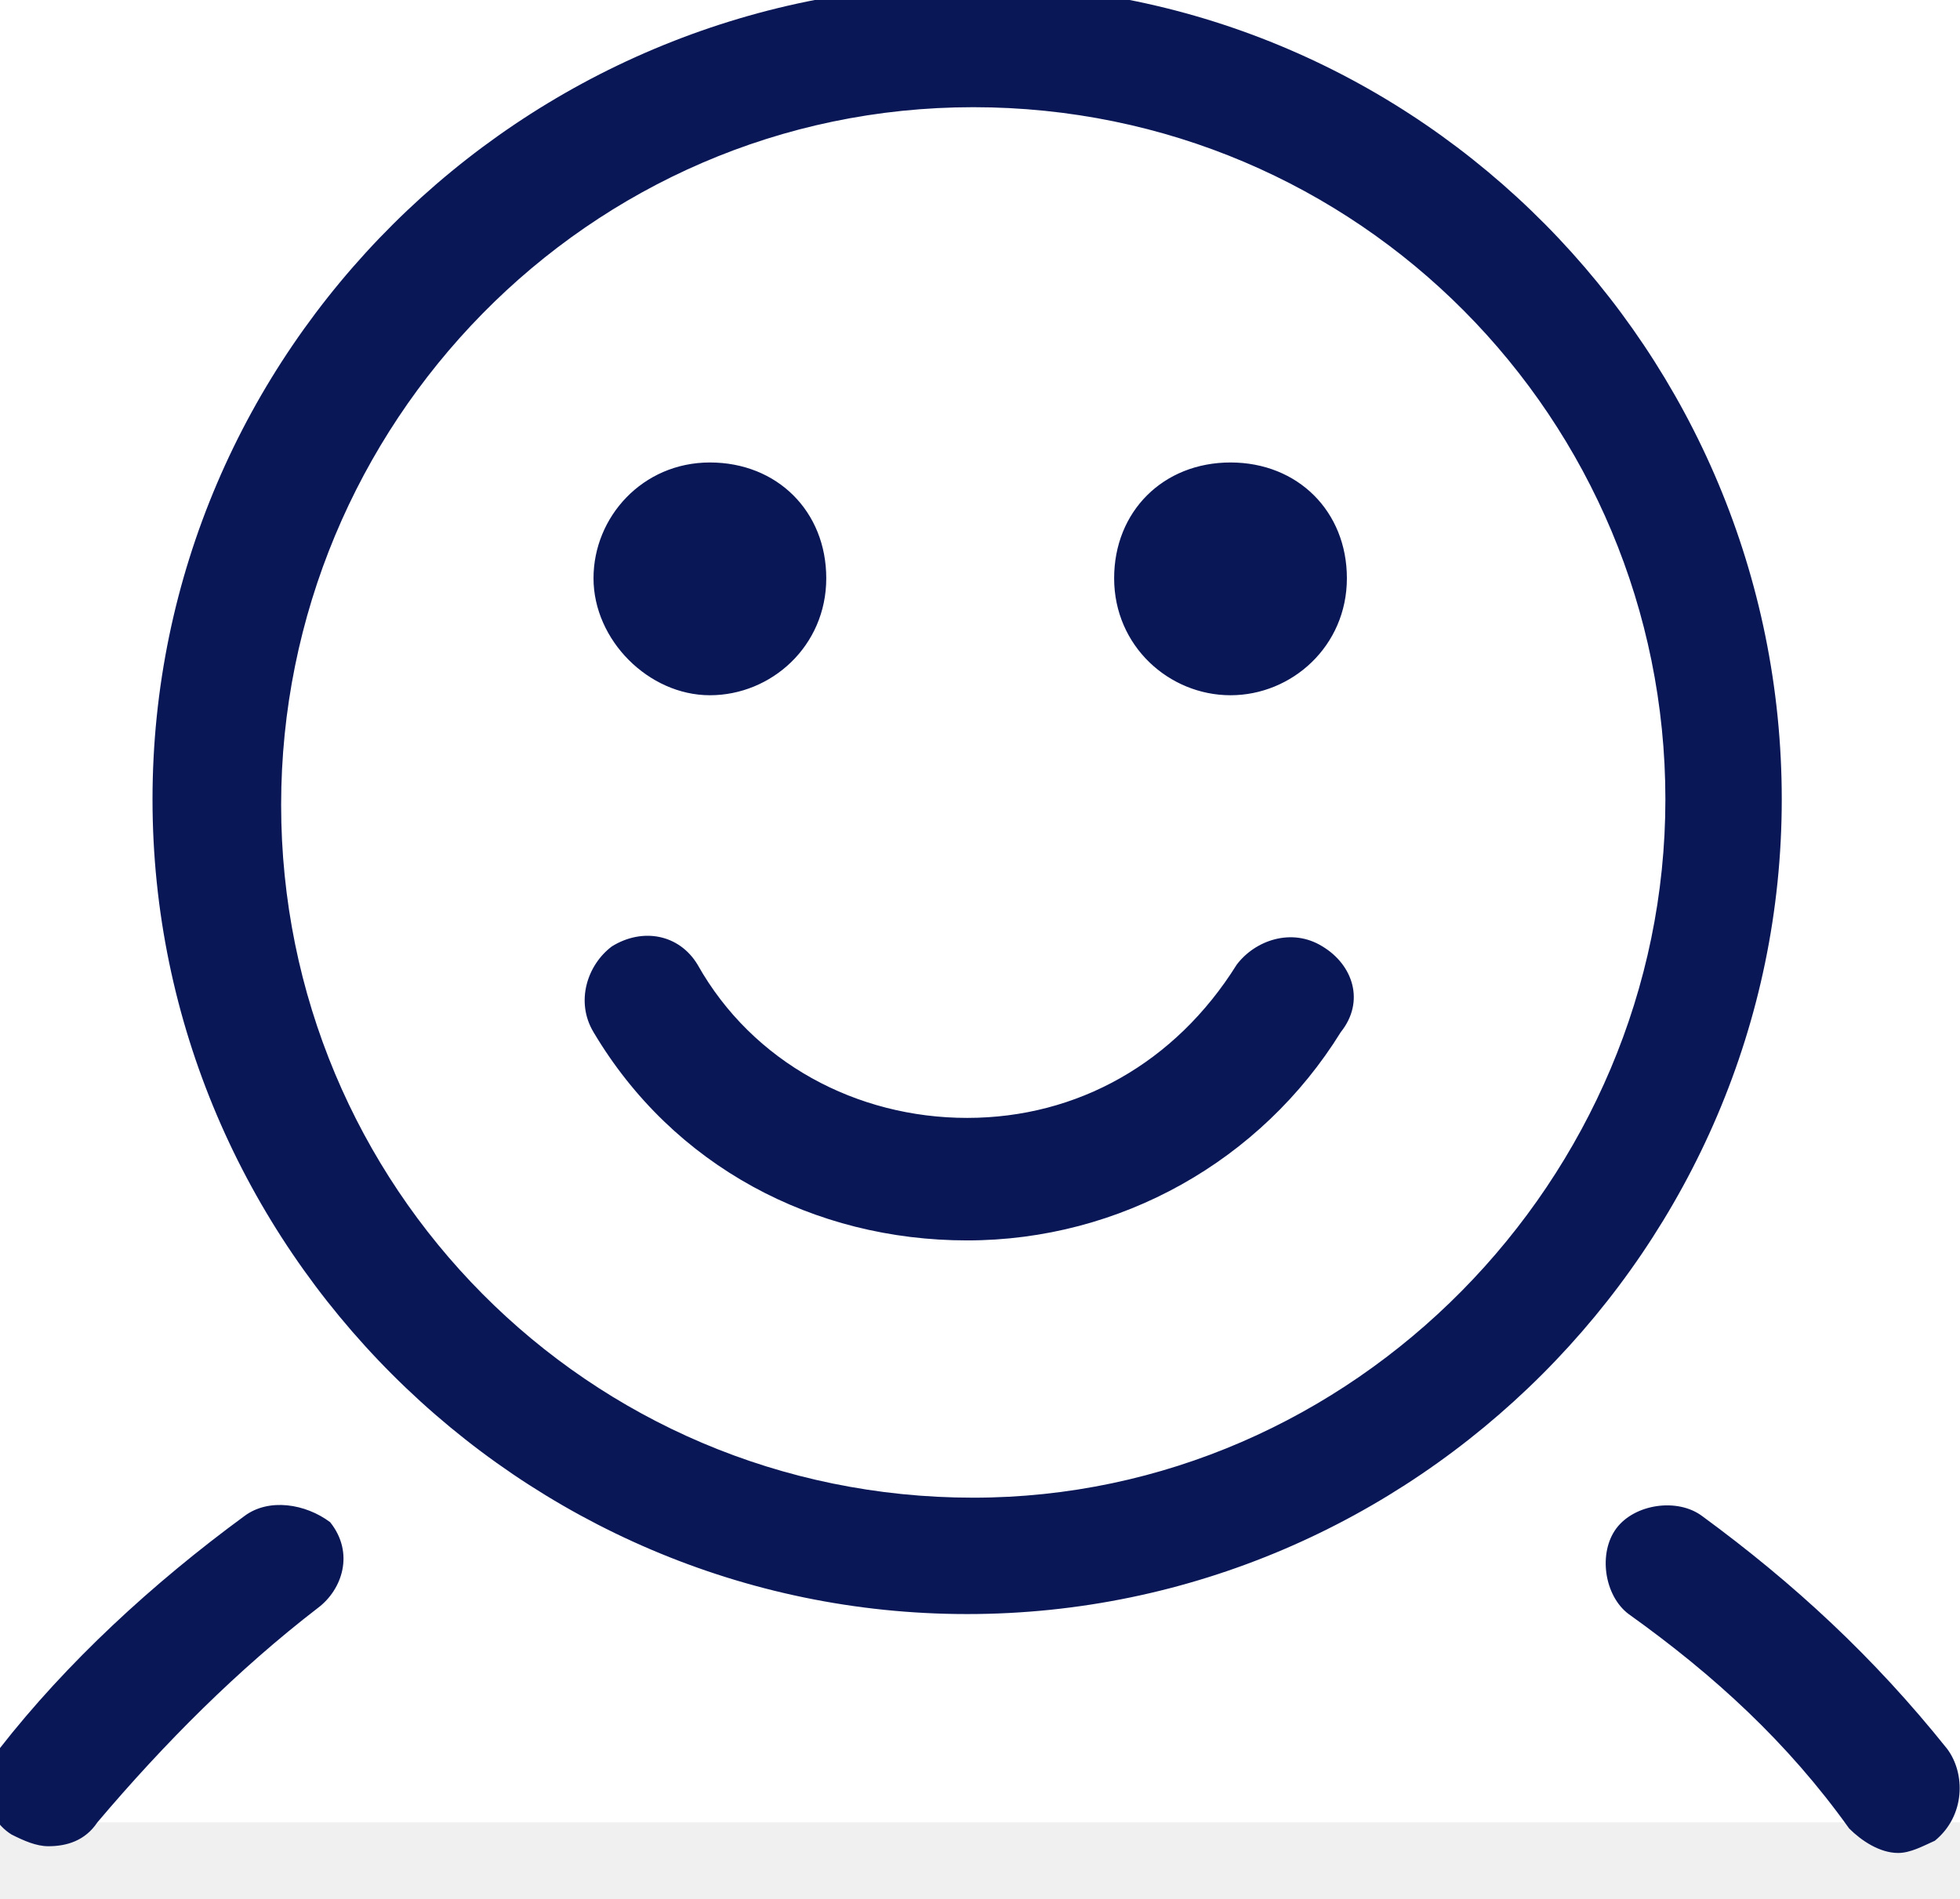
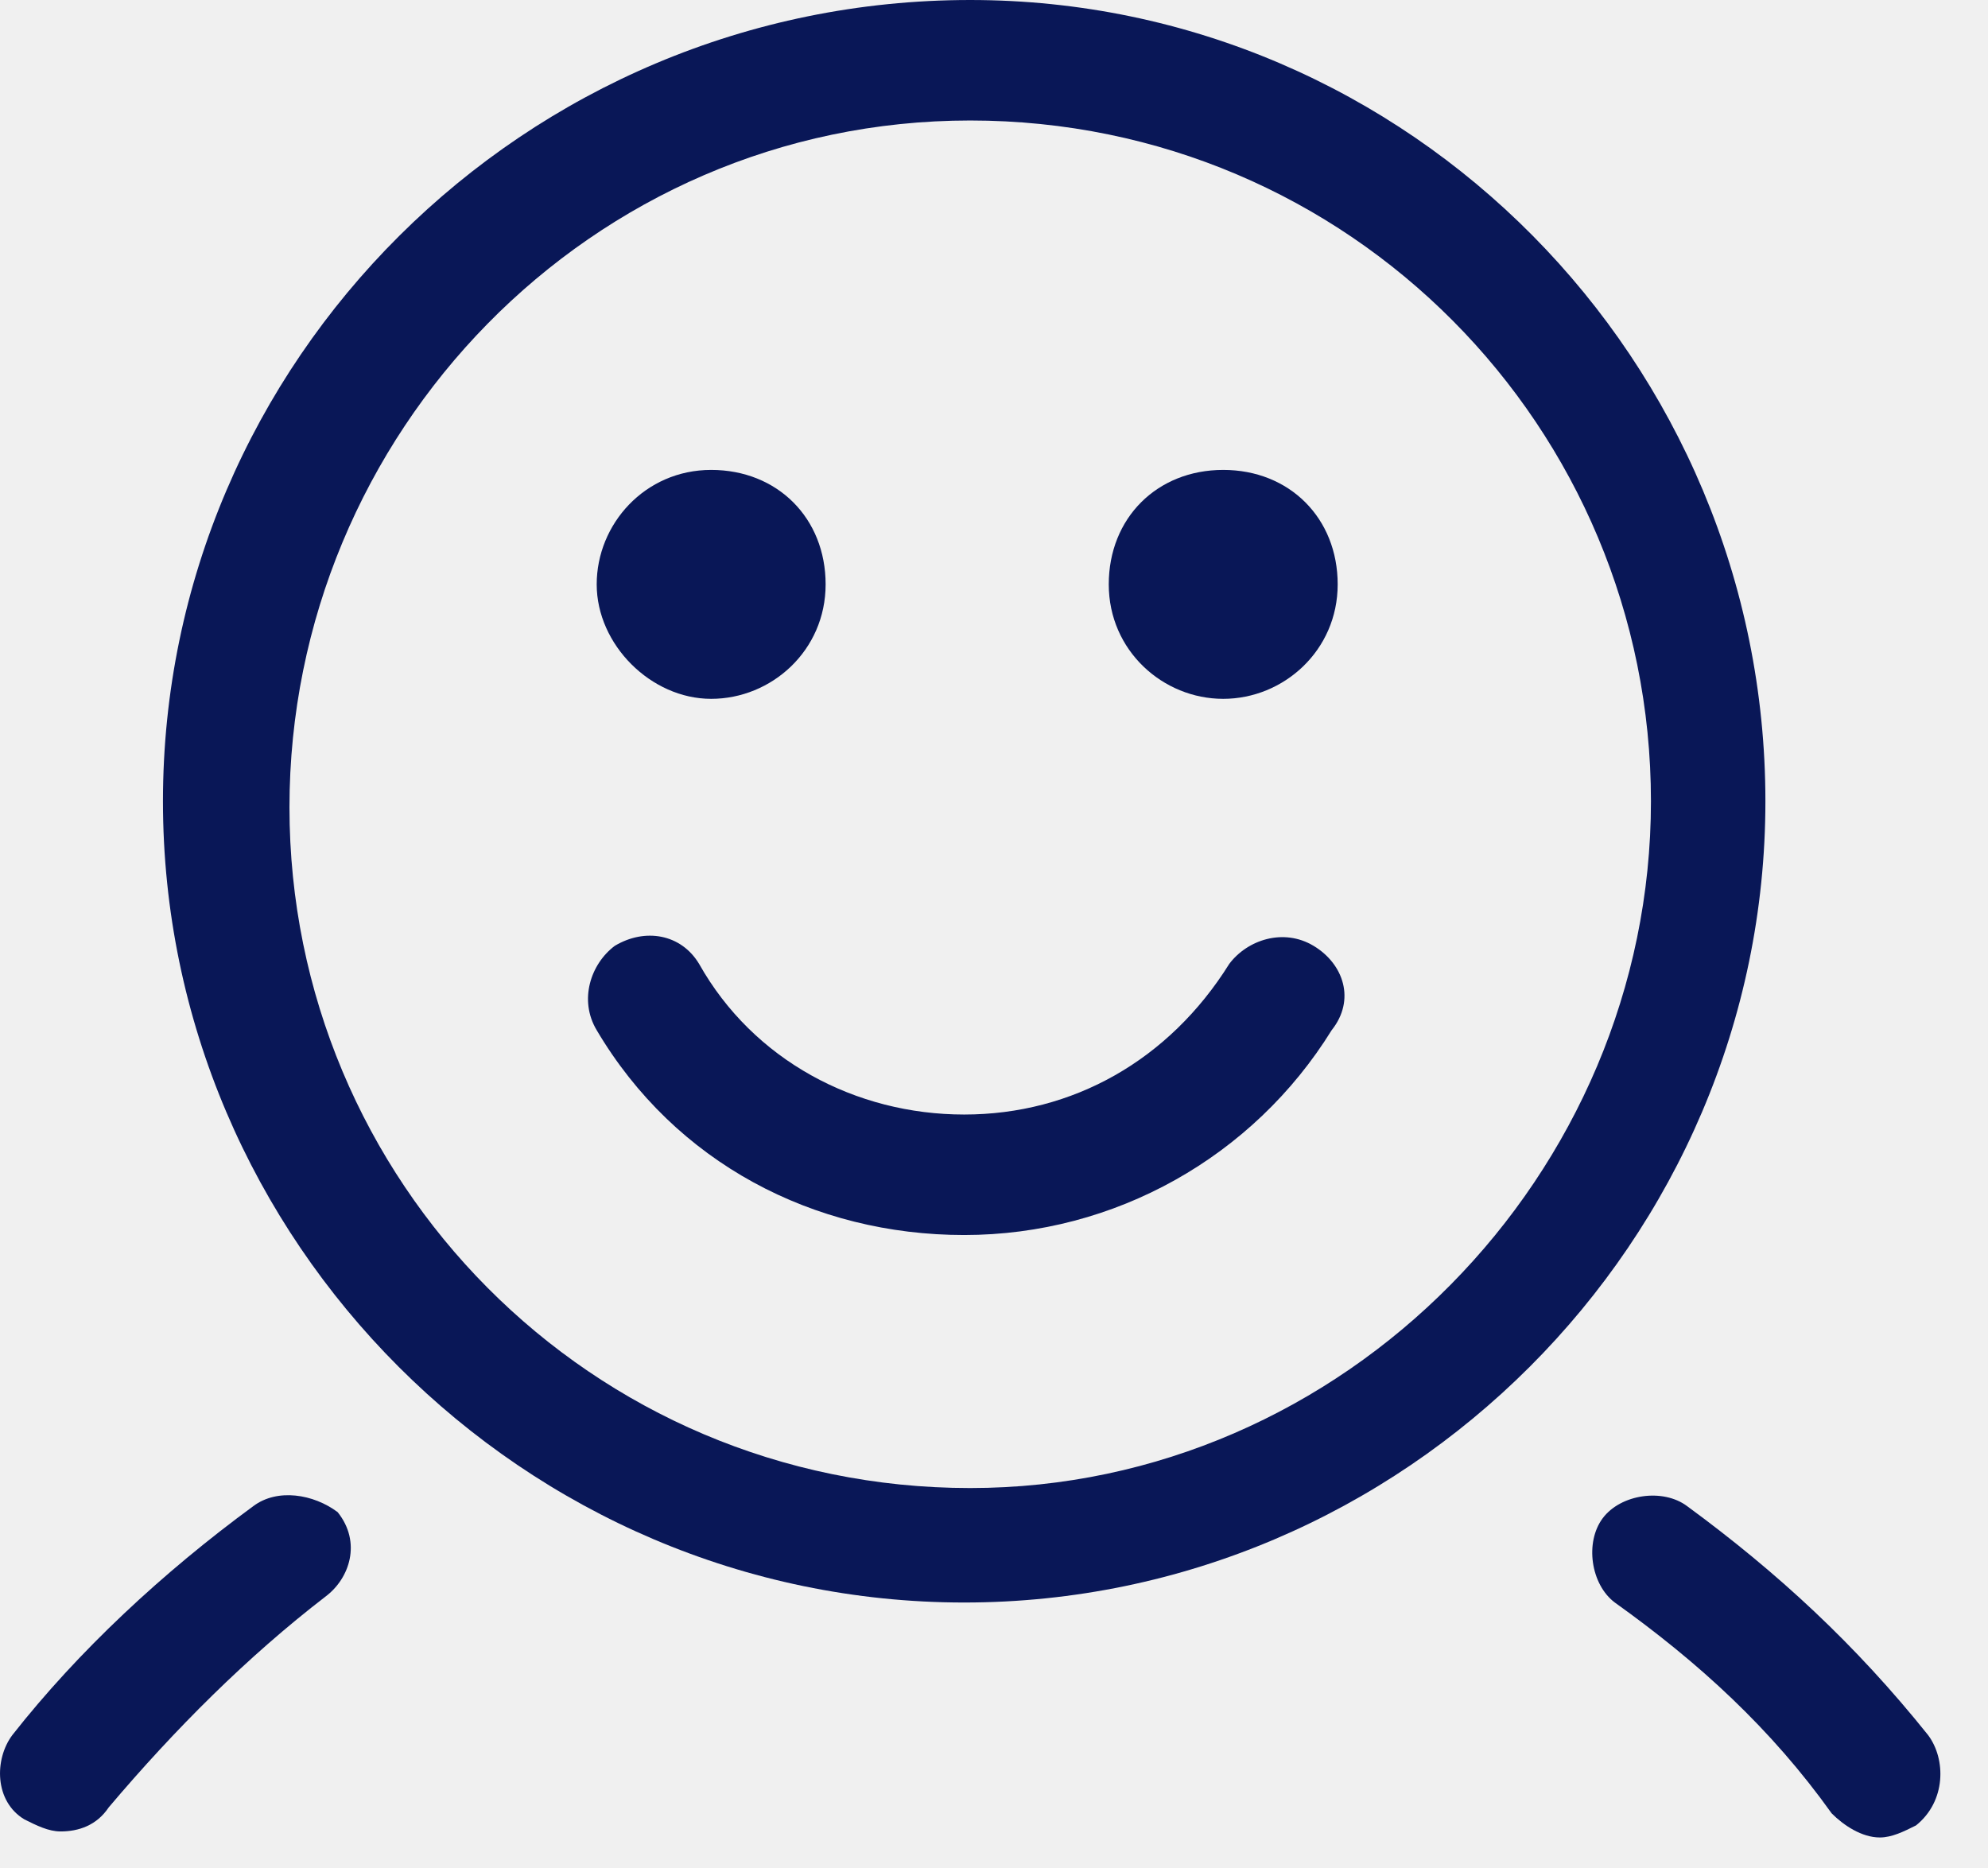
- <svg xmlns="http://www.w3.org/2000/svg" width="32" height="31" viewBox="0 0 32 31" fill="none">
-   <rect id="Account icon" width="32.209" height="30" transform="translate(-0.209473 -0.25)" fill="#FFFFFF" fillOpacity="0" />
-   <path id="Account icon" d="M15.89 -0.25C8.49 -0.25 2.49 5.75 2.49 13.05C2.49 20.35 8.49 26.35 15.79 26.35C23.09 26.35 29.09 20.35 29.09 13.05C29.09 5.75 23.19 -0.25 15.89 -0.25ZM15.89 24.45C9.59 24.45 4.59 19.35 4.59 13.14C4.59 6.94 9.59 1.75 15.89 1.75C22.19 1.75 27.19 6.85 27.19 13.05C27.19 19.25 22.09 24.45 15.89 24.45ZM11.59 11.35C12.59 11.35 13.49 10.55 13.49 9.44C13.49 8.35 12.69 7.55 11.59 7.55C10.49 7.55 9.69 8.44 9.69 9.44C9.69 10.45 10.59 11.35 11.59 11.35ZM21.99 9.44C21.99 10.55 21.09 11.35 20.09 11.35C19.09 11.35 18.19 10.55 18.19 9.44C18.19 8.35 18.99 7.55 20.09 7.55C21.19 7.55 21.99 8.35 21.99 9.44ZM20.19 15.75C20.49 15.35 21.09 15.14 21.59 15.45C22.09 15.75 22.29 16.35 21.89 16.85C20.59 18.95 18.29 20.25 15.79 20.25C13.29 20.25 10.99 19.04 9.69 16.85C9.39 16.35 9.59 15.75 9.99 15.45C10.49 15.14 11.09 15.25 11.39 15.75C12.29 17.35 13.99 18.25 15.79 18.25C17.59 18.25 19.19 17.35 20.19 15.75ZM-0.01 28.55C1.09 27.14 2.49 25.85 3.99 24.75C4.39 24.45 4.99 24.55 5.39 24.85C5.79 25.35 5.59 25.95 5.19 26.25C3.89 27.25 2.69 28.45 1.59 29.75C1.39 30.05 1.09 30.14 0.79 30.14C0.59 30.14 0.39 30.05 0.19 29.95C-0.31 29.64 -0.31 28.95 -0.01 28.55ZM31.79 28.55C30.59 27.05 29.29 25.85 27.79 24.75C27.39 24.45 26.69 24.55 26.39 24.95C26.09 25.35 26.19 26.05 26.59 26.35C27.99 27.35 29.19 28.45 30.19 29.85C30.39 30.05 30.69 30.25 30.99 30.25C31.19 30.25 31.39 30.14 31.59 30.05C32.09 29.64 32.09 28.95 31.79 28.55Z" fill="#091757" fillOpacity="1" fillRule="evenodd" />
+ <svg xmlns="http://www.w3.org/2000/svg" width="33" height="31" viewBox="0 0 33 31" fill="none">
+   <path d="M16.105 0C8.705 0 2.705 6 2.705 13.3C2.705 20.6 8.705 26.6 16.005 26.6C23.305 26.6 29.305 20.6 29.305 13.3C29.305 6 23.405 0 16.105 0ZM16.105 24.7C9.805 24.7 4.805 19.6 4.805 13.4C4.805 7.2 9.805 2 16.105 2C22.405 2 27.405 7.1 27.405 13.3C27.405 19.5 22.305 24.7 16.105 24.7Z" fill="#091757" />
+   <path d="M21.805 15.7C21.305 15.4 20.705 15.6 20.405 16C19.405 17.6 17.805 18.5 16.005 18.5C14.205 18.5 12.505 17.6 11.605 16C11.305 15.5 10.705 15.4 10.205 15.7C9.805 16 9.605 16.6 9.905 17.1C11.205 19.3 13.505 20.5 16.005 20.5C18.505 20.5 20.805 19.2 22.105 17.1C22.505 16.6 22.305 16 21.805 15.7Z" fill="#091757" />
+   <path d="M11.805 11.6C12.805 11.6 13.705 10.8 13.705 9.7C13.705 8.6 12.905 7.8 11.805 7.8C10.705 7.8 9.905 8.7 9.905 9.7C9.905 10.7 10.805 11.6 11.805 11.6Z" fill="#091757" />
+   <path d="M20.305 11.6C21.305 11.6 22.205 10.8 22.205 9.7C22.205 8.6 21.405 7.8 20.305 7.8C19.205 7.8 18.405 8.6 18.405 9.7C18.405 10.8 19.305 11.6 20.305 11.6Z" fill="#091757" />
+   <path d="M32.005 28.8C30.805 27.3 29.505 26.1 28.005 25C27.605 24.7 26.905 24.8 26.605 25.2C26.305 25.6 26.405 26.3 26.805 26.6C28.205 27.6 29.405 28.7 30.405 30.1C30.605 30.3 30.905 30.5 31.205 30.5C31.405 30.5 31.605 30.4 31.805 30.3C32.305 29.9 32.305 29.2 32.005 28.8Z" fill="#091757" />
+   <path d="M4.205 25C2.705 26.1 1.305 27.4 0.205 28.8C-0.095 29.2 -0.095 29.9 0.405 30.2C0.605 30.3 0.805 30.4 1.005 30.4C1.305 30.4 1.605 30.3 1.805 30C2.905 28.7 4.105 27.5 5.405 26.5C5.805 26.2 6.005 25.6 5.605 25.1C5.205 24.8 4.605 24.7 4.205 25Z" fill="#091757" />
</svg>
